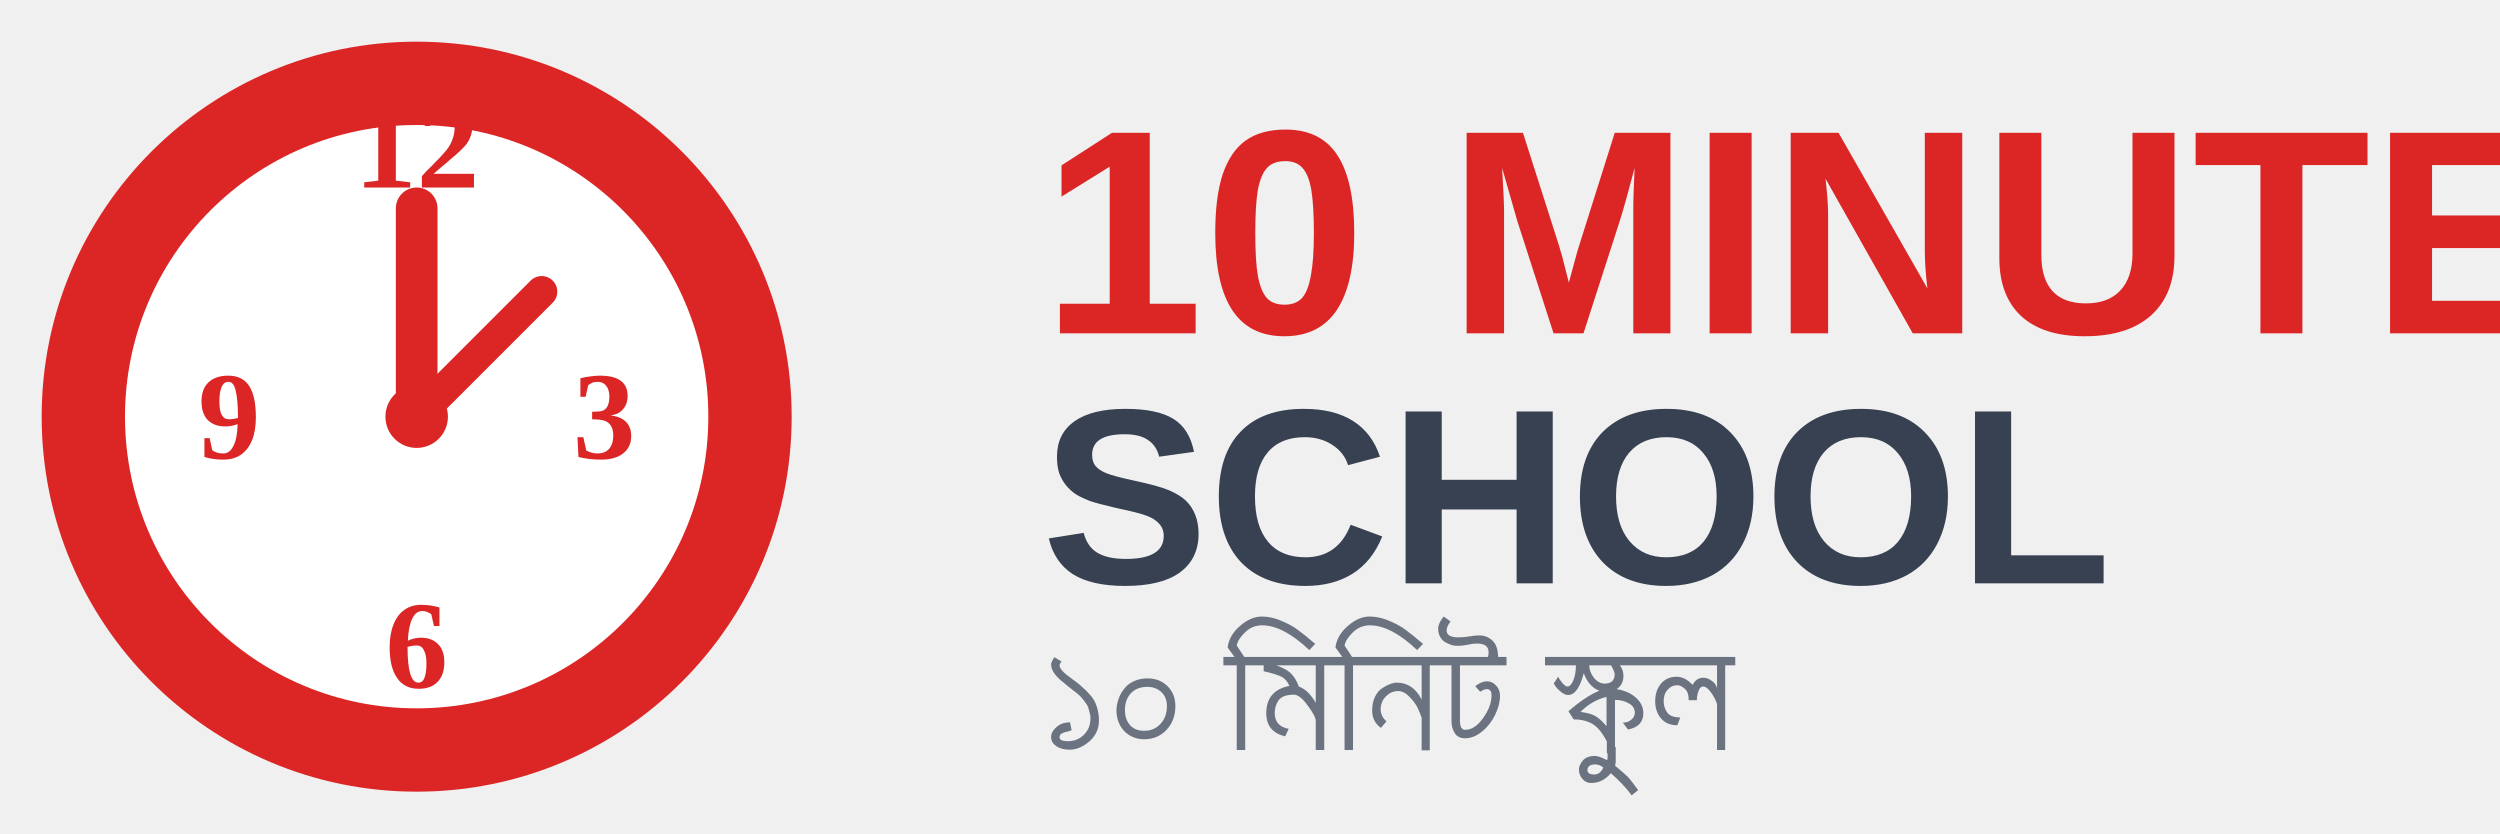
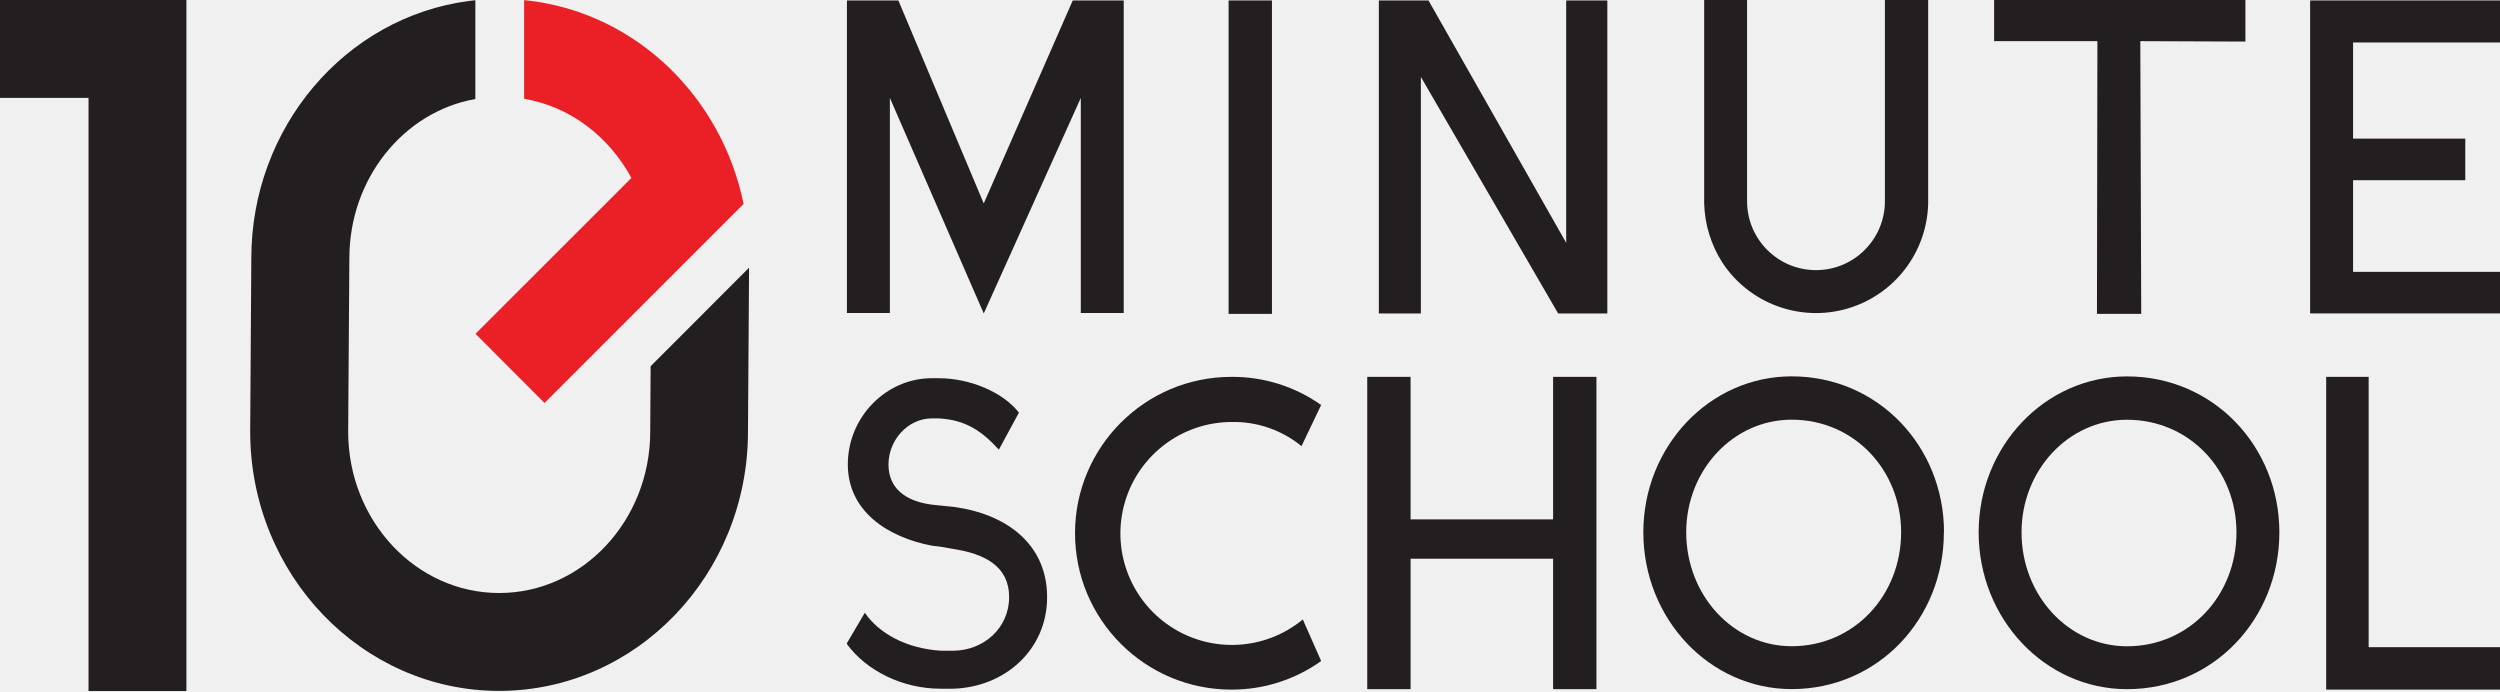
- <svg xmlns="http://www.w3.org/2000/svg" width="120" height="40" viewBox="0 0 120 40" fill="none">
-   <circle cx="20" cy="20" r="18" fill="#DC2626" />
-   <circle cx="20" cy="20" r="14" fill="white" />
-   <circle cx="20" cy="20" r="1.5" fill="#DC2626" />
-   <line x1="20" y1="20" x2="20" y2="10" stroke="#DC2626" stroke-width="2" stroke-linecap="round" />
-   <line x1="20" y1="20" x2="26" y2="14" stroke="#DC2626" stroke-width="1.5" stroke-linecap="round" />
-   <text x="20" y="9" text-anchor="middle" fill="#DC2626" font-size="6" font-weight="bold">12</text>
-   <text x="29" y="22" text-anchor="middle" fill="#DC2626" font-size="6" font-weight="bold">3</text>
-   <text x="20" y="33" text-anchor="middle" fill="#DC2626" font-size="6" font-weight="bold">6</text>
-   <text x="11" y="22" text-anchor="middle" fill="#DC2626" font-size="6" font-weight="bold">9</text>
-   <text x="50" y="16" fill="#DC2626" font-size="14" font-weight="bold" font-family="Arial, sans-serif">10 MINUTE</text>
-   <text x="50" y="28" fill="#374151" font-size="12" font-weight="600" font-family="Arial, sans-serif">SCHOOL</text>
-   <text x="50" y="36" fill="#6B7280" font-size="8" font-family="Arial, sans-serif">১০ মিনিট স্কুল</text>
+ <svg xmlns="http://www.w3.org/2000/svg" viewBox="0 0 780 215.6">
+   <defs>
+     <style>.cls-1{fill:#231f20;}.cls-2{fill:#eb2026;}</style>
+   </defs>
+   <g id="Layer_2" data-name="Layer 2">
+     <g id="Layer_1-2" data-name="Layer 1">
+       <polygon class="cls-1" points="58.16 215.6 27.62 215.6 27.62 30.54 0 30.54 0 0 58.16 0 58.16 215.6" />
+       <path class="cls-2" d="M169.9,125.73,232,63.62C225.21,30.46,198.84,4.43,165.43.25c-.63-.08-1.27-.15-1.9-.21V30.83C178,33.28,190,42.64,197,55.52l-48.64,48.63Z" />
+       <path class="cls-1" d="M203,114.26l-.13,20.3v.1c0,27.77-21.14,50.36-47.12,50.36s-47.1-22.57-47.12-50.31L109,80.66v-.1c0-24.68,16.76-45.66,39.31-49.67V.07l-2,.23C107.6,5.38,78.44,39.86,78.41,80.51l-.35,54.05v.1c0,44.61,34.84,80.9,77.66,80.9s77.63-36.26,77.65-80.85l.34-51.19Z" />
+       <polygon class="cls-1" points="350.6 0.14 350.6 97.66 337.21 97.66 337.21 30.55 306.93 97.8 277.64 30.55 277.64 97.66 264.24 97.66 264.24 0.14 280.29 0.14 306.93 63.48 334.7 0.14 350.6 0.14" />
+       <rect class="cls-1" x="383.32" y="0.14" width="13.53" height="97.79" />
+       <polygon class="cls-1" points="501.49 0.14 501.49 97.8 486.14 97.8 443.31 24 443.31 97.8 430.2 97.8 430.2 0.14 445.69 0.14 488.65 75.75 488.65 0.14 501.49 0.14" />
+       <path class="cls-1" d="M601.59,0V63.48A35,35,0,0,1,537.42,82a36.07,36.07,0,0,1-5.72-18.55V0h13.39V62.78a21.49,21.49,0,0,0,43,0V0Z" />
+       <polygon class="cls-1" points="700.57 0 700.57 12.97 667.78 12.84 668.06 97.93 654.25 97.93 654.39 12.84 622.17 12.84 622.17 0 700.57 0" />
+       <polygon class="cls-1" points="780 84.82 780 97.79 720.76 97.79 720.76 0.14 780 0.14 780 13.25 734.16 13.25 734.16 43.25 769.17 43.25 769.17 56.22 734.16 56.22 734.16 84.82 780 84.82" />
+       <path class="cls-1" d="M293.52,214.88c-12.13,0-23.28-5.71-29.28-13.94v-.28l5.58-9.48c4.32,6.28,12.68,11.16,23.84,11.85h3.62c9.62,0,17.57-7.11,17.57-16.72s-7.53-13.53-17.57-15.06a65.86,65.86,0,0,0-6.55-1c-13.8-2.64-26.21-10.73-26.21-25.37S276.37,118,290.73,118h2.09c9.62,0,19.93,4.18,25.09,10.73l-6.27,11.57c-5.44-6-10.59-9.34-18.82-9.76h-2.09c-7.39,0-13.52,6.7-13.52,14.36,0,7.39,5.16,11.43,13.52,12.55,3.49.42,5.85.56,6.83.7,16.59,2.23,29.14,11.71,29.14,28.16s-13.25,28.15-29.42,28.57Z" />
+       <path class="cls-1" d="M412.2,206.24a47.92,47.92,0,0,1-28,8.92,48.79,48.79,0,0,1,0-97.58,47.88,47.88,0,0,1,28,8.78l-6.13,12.83a33.41,33.41,0,0,0-21.89-7.53,34.78,34.78,0,1,0,22.3,61.61Z" />
+       <polygon class="cls-1" points="498.09 117.58 498.09 215.02 484.57 215.02 484.57 174.32 440.1 174.32 440.1 215.02 426.58 215.02 426.58 117.58 440.1 117.58 440.1 162.05 484.57 162.05 484.57 117.58 498.09 117.58" />
+       <path class="cls-1" d="M606.49,166.09C606.49,193,586,215,559,215c-25.65,0-46.28-22-46.28-48.93,0-26.76,20.63-48.65,46.28-48.65,27,0,47.53,21.89,47.53,48.65m-13.38,0c0-19.37-14.64-35.13-34.15-35.13-18.27,0-32.9,15.76-32.9,35.13,0,19.66,14.63,35.55,32.9,35.55,19.51,0,34.15-15.89,34.15-35.55" />
+       <path class="cls-1" d="M711.16,166.09c0,26.91-20.49,48.93-47.53,48.93-25.66,0-46.29-22-46.29-48.93,0-26.76,20.63-48.65,46.29-48.65,27,0,47.53,21.89,47.53,48.65m-13.38,0c0-19.37-14.64-35.13-34.15-35.13-18.27,0-32.91,15.76-32.91,35.13,0,19.66,14.64,35.55,32.91,35.55,19.51,0,34.15-15.89,34.15-35.55" />
+       <polygon class="cls-1" points="739.02 201.92 780 201.92 780 215.16 725.77 215.16 725.77 117.58 739.02 117.58 739.02 201.92" />
+     </g>
+   </g>
</svg>
